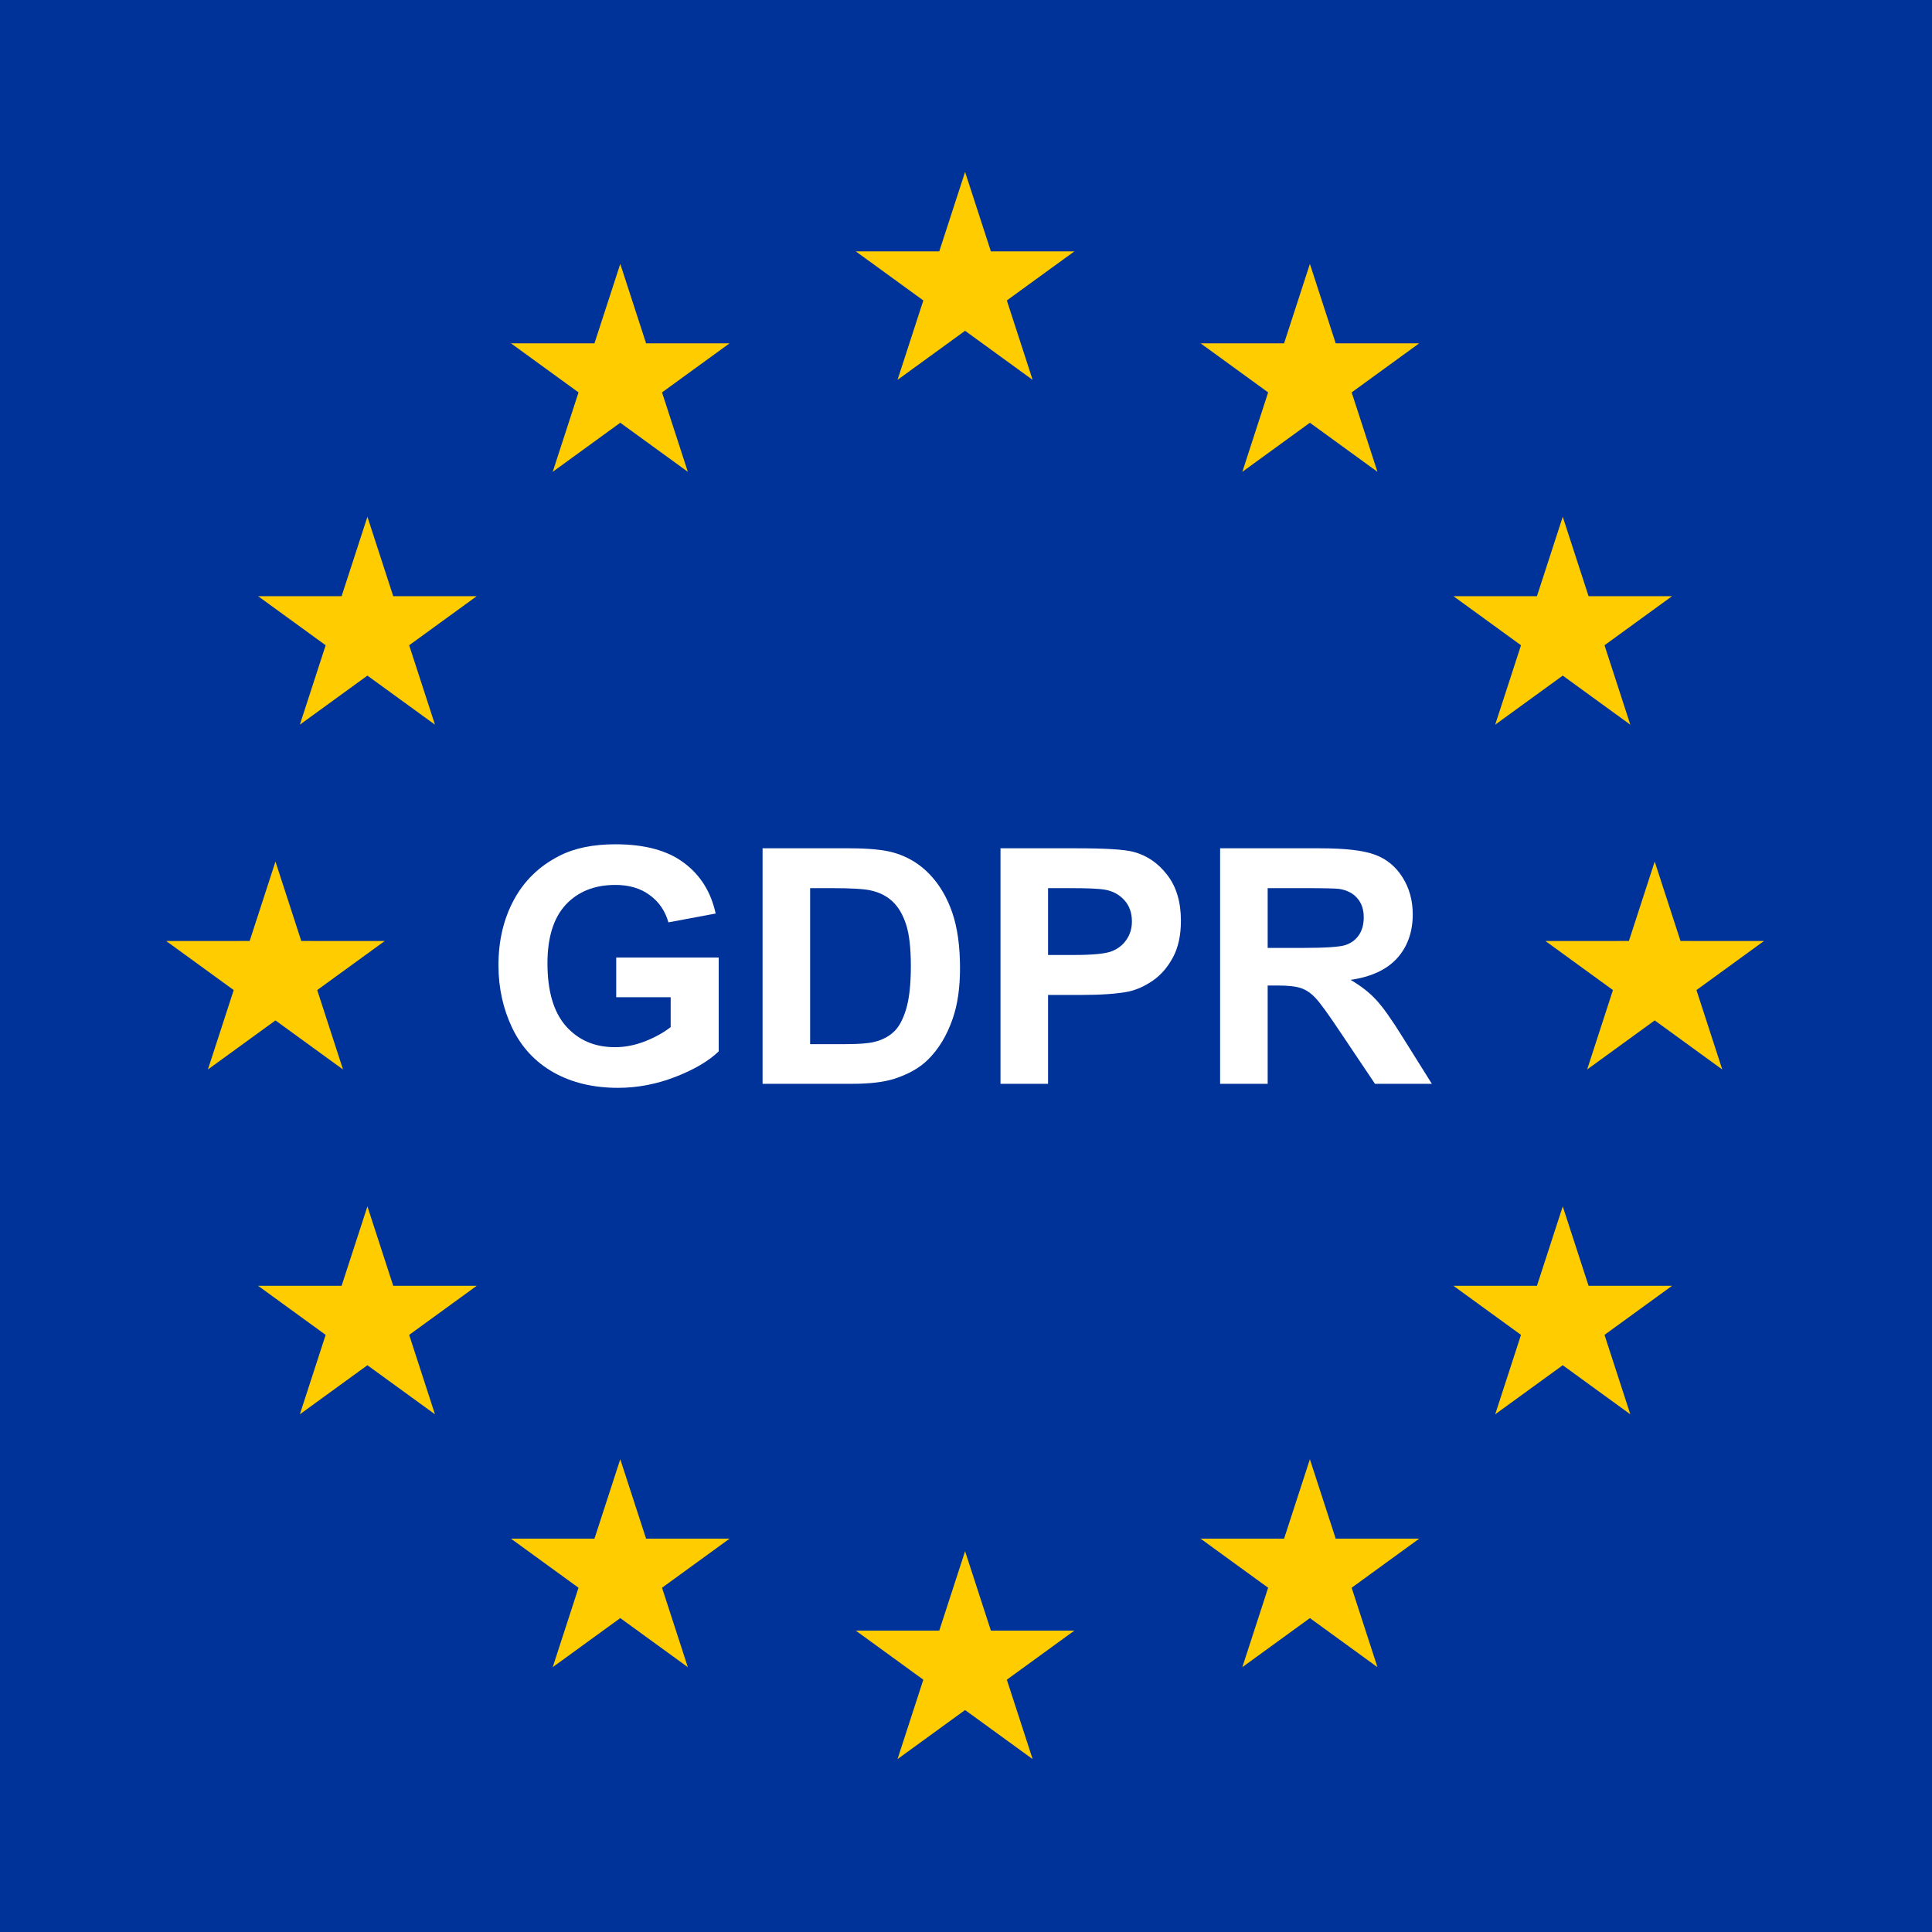
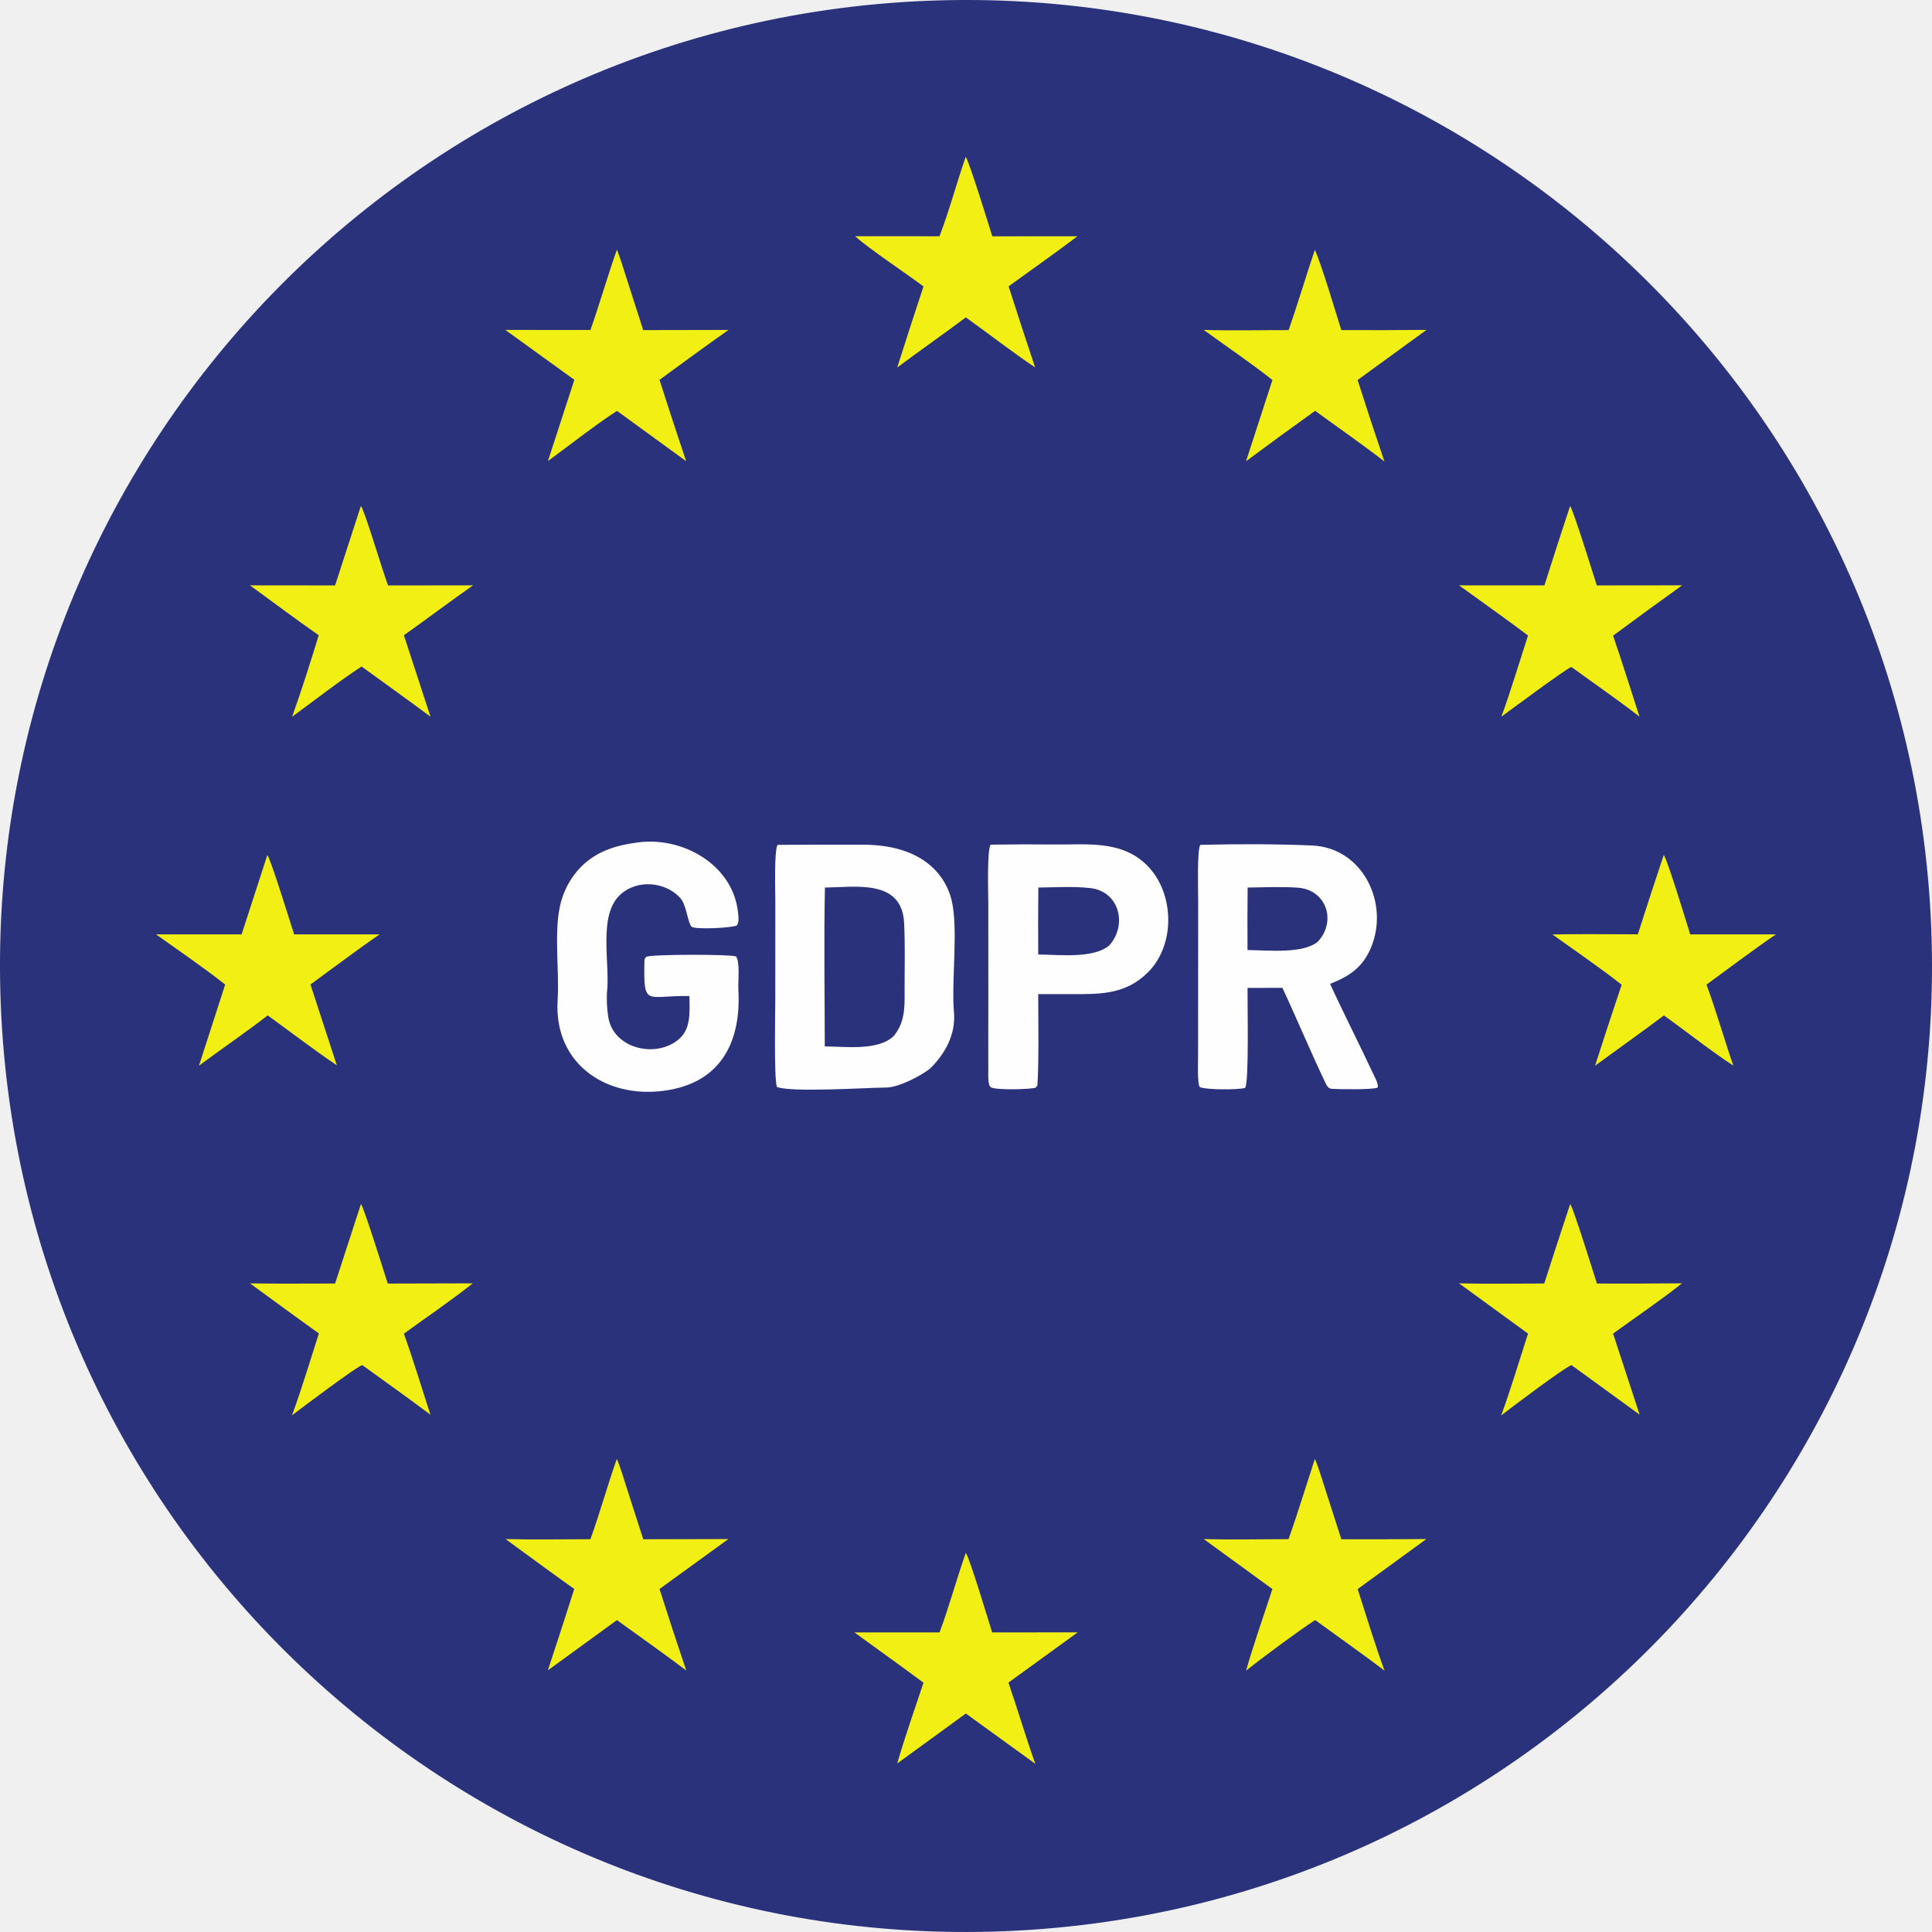
- <svg xmlns="http://www.w3.org/2000/svg" width="1000" height="1000" viewBox="0 0 1000 1000" fill="none">
-   <rect width="1000" height="1000" fill="#003399" />
-   <path d="M499.524 89L512.882 130.106L556.104 130.107L521.138 155.514L534.492 196.621L499.524 171.217L464.557 196.62L477.911 155.513L442.945 130.107L486.166 130.105L499.524 89Z" fill="#FFCC00" />
-   <path d="M499.524 802.895L512.882 844L556.104 844.002L521.138 869.408L534.492 910.516L499.524 885.112L464.557 910.516L477.911 869.408L442.945 844.002L486.166 844L499.524 802.895Z" fill="#FFCC00" />
-   <path d="M856.472 445.947L869.83 487.053L913.051 487.055L878.085 512.461L891.44 553.568L856.472 528.165L821.504 553.568L834.858 512.461L799.893 487.055L843.114 487.053L856.472 445.947Z" fill="#FFCC00" />
-   <path d="M142.579 445.947L155.937 487.053L199.158 487.055L164.192 512.461L177.547 553.568L142.579 528.165L107.611 553.568L120.966 512.461L86 487.055L129.221 487.053L142.579 445.947Z" fill="#FFCC00" />
-   <path d="M808.878 267.473L822.236 308.579L865.457 308.58L830.491 333.987L843.846 375.093L808.878 349.69L773.91 375.093L787.265 333.987L752.299 308.58L795.52 308.579L808.878 267.473Z" fill="#FFCC00" />
-   <path d="M677.999 136.594L691.357 177.7L734.578 177.701L699.612 203.108L712.967 244.214L677.999 218.811L643.031 244.214L656.386 203.108L621.42 177.701L664.641 177.7L677.999 136.594Z" fill="#FFCC00" />
-   <path d="M321.052 755.301L334.41 796.406L377.631 796.408L342.665 821.815L356.02 862.922L321.052 837.518L286.084 862.922L299.439 821.815L264.473 796.408L307.694 796.406L321.052 755.301Z" fill="#FFCC00" />
-   <path d="M190.173 624.42L203.531 665.526L246.752 665.527L211.786 690.934L225.141 732.041L190.173 706.637L155.205 732.041L168.56 690.934L133.594 665.527L176.815 665.526L190.173 624.42Z" fill="#FFCC00" />
-   <path d="M190.173 267.473L203.531 308.579L246.752 308.58L211.786 333.987L225.141 375.093L190.173 349.69L155.205 375.093L168.56 333.987L133.594 308.58L176.815 308.579L190.173 267.473Z" fill="#FFCC00" />
-   <path d="M808.878 624.42L822.236 665.526L865.457 665.527L830.491 690.934L843.846 732.041L808.878 706.637L773.91 732.041L787.265 690.934L752.299 665.527L795.52 665.526L808.878 624.42Z" fill="#FFCC00" />
-   <path d="M321.052 136.594L334.41 177.7L377.631 177.701L342.665 203.108L356.02 244.214L321.052 218.811L286.084 244.214L299.439 203.108L264.473 177.701L307.694 177.7L321.052 136.594Z" fill="#FFCC00" />
-   <path d="M677.999 755.301L691.357 796.406L734.578 796.408L699.612 821.815L712.967 862.922L677.999 837.518L643.031 862.922L656.386 821.815L621.42 796.408L664.641 796.406L677.999 755.301Z" fill="#FFCC00" />
-   <path d="M318.952 516.163V495.624H372.004V544.186C366.849 549.175 359.365 553.582 349.553 557.407C339.796 561.177 329.901 563.062 319.867 563.062C307.116 563.062 296.001 560.401 286.522 555.079C277.042 549.702 269.919 542.051 265.151 532.128C260.384 522.15 258 511.312 258 499.615C258 486.92 260.661 475.639 265.983 465.771C271.305 455.904 279.093 448.337 289.349 443.07C297.166 439.023 306.895 437 318.536 437C333.67 437 345.478 440.188 353.96 446.563C362.497 452.882 367.985 461.641 370.424 472.839L345.977 477.413C344.259 471.426 341.016 466.714 336.248 463.277C331.536 459.784 325.632 458.038 318.536 458.038C307.782 458.038 299.217 461.447 292.842 468.266C286.522 475.085 283.362 485.202 283.362 498.617C283.362 513.086 286.577 523.952 293.008 531.214C299.439 538.42 307.865 542.024 318.287 542.024C323.442 542.024 328.598 541.026 333.753 539.03C338.964 536.979 343.427 534.512 347.141 531.629V516.163H318.952Z" fill="white" />
-   <path d="M394.706 439.079H439.692C449.837 439.079 457.57 439.855 462.892 441.407C470.043 443.514 476.169 447.256 481.269 452.633C486.369 458.01 490.25 464.607 492.911 472.424C495.572 480.185 496.902 489.775 496.902 501.195C496.902 511.229 495.655 519.877 493.16 527.139C490.111 536.009 485.759 543.188 480.105 548.676C475.836 552.834 470.071 556.077 462.809 558.405C457.376 560.124 450.114 560.983 441.022 560.983H394.706V439.079ZM419.319 459.701V540.444H437.696C444.57 540.444 449.532 540.056 452.581 539.28C456.572 538.282 459.871 536.591 462.476 534.207C465.137 531.824 467.299 527.915 468.962 522.483C470.625 516.994 471.457 509.538 471.457 500.114C471.457 490.69 470.625 483.455 468.962 478.411C467.299 473.366 464.971 469.43 461.977 466.603C458.984 463.776 455.186 461.863 450.585 460.865C447.148 460.089 440.413 459.701 430.379 459.701H419.319Z" fill="white" />
-   <path d="M517.857 560.983V439.079H557.355C572.323 439.079 582.08 439.689 586.625 440.908C593.61 442.738 599.459 446.729 604.171 452.882C608.883 458.98 611.239 466.88 611.239 476.581C611.239 484.065 609.881 490.357 607.165 495.457C604.448 500.558 600.983 504.577 596.77 507.515C592.613 510.397 588.372 512.31 584.048 513.252C578.171 514.417 569.662 514.999 558.519 514.999H542.471V560.983H517.857ZM542.471 459.701V494.293H555.942C565.643 494.293 572.129 493.656 575.4 492.381C578.67 491.106 581.22 489.11 583.05 486.394C584.935 483.677 585.877 480.517 585.877 476.914C585.877 472.479 584.574 468.82 581.969 465.938C579.363 463.055 576.065 461.253 572.073 460.533C569.135 459.978 563.231 459.701 554.362 459.701H542.471Z" fill="white" />
-   <path d="M631.529 560.983V439.079H683.334C696.361 439.079 705.813 440.188 711.689 442.405C717.621 444.567 722.361 448.448 725.909 454.047C729.457 459.646 731.231 466.049 731.231 473.255C731.231 482.402 728.542 489.969 723.165 495.956C717.787 501.888 709.749 505.63 699.05 507.182C704.372 510.287 708.751 513.696 712.188 517.41C715.681 521.124 720.365 527.721 726.241 537.201L741.126 560.983H711.689L693.894 534.457C687.575 524.977 683.251 519.018 680.922 516.579C678.594 514.084 676.127 512.393 673.522 511.506C670.916 510.564 666.786 510.093 661.132 510.093H656.142V560.983H631.529ZM656.142 490.634H674.353C686.161 490.634 693.534 490.136 696.472 489.138C699.41 488.14 701.711 486.421 703.374 483.982C705.037 481.543 705.869 478.494 705.869 474.835C705.869 470.733 704.76 467.434 702.542 464.94C700.38 462.39 697.304 460.782 693.312 460.117C691.317 459.84 685.329 459.701 675.351 459.701H656.142V490.634Z" fill="white" />
+ <svg xmlns="http://www.w3.org/2000/svg" preserveAspectRatio="none" overflow="visible" style="display: block;" width="70" height="69.999" viewBox="0 0 70 69.999" fill="none">
+   <g id="GDPR">
+     <path d="M33.566 0.03C52.885 -0.762 69.187 14.262 69.971 33.582C70.754 52.901 55.722 69.196 36.402 69.971C17.094 70.745 0.812 55.725 0.029 36.418C-0.754 17.111 14.259 0.822 33.566 0.03Z" fill="#2A327B" />
+     <path d="M28.174 30.61C29.209 30.606 30.245 30.601 31.281 30.605C32.217 30.608 33.208 30.82 33.881 31.521C34.168 31.821 34.372 32.192 34.474 32.595C34.732 33.617 34.464 35.562 34.564 36.683C34.633 37.461 34.249 38.184 33.688 38.726C33.311 39.009 32.557 39.399 32.106 39.403C31.445 39.408 28.631 39.589 28.148 39.381C28.04 39.058 28.09 36.658 28.09 36.171L28.092 32.662C28.092 32.344 28.044 30.797 28.174 30.61Z" fill="#FEFEFE" />
+     <path d="M29.889 32.157C31 32.145 32.672 31.842 32.757 33.43C32.802 34.278 32.77 35.134 32.776 35.984C32.78 36.557 32.765 37.068 32.387 37.53C31.834 38.079 30.644 37.921 29.883 37.913C29.882 36.029 29.848 34.031 29.889 32.157Z" fill="#2A327B" />
+     <path d="M43.49 30.611C44.799 30.577 46.246 30.577 47.543 30.634C49.387 30.716 50.353 32.746 49.667 34.349C49.364 35.058 48.88 35.379 48.192 35.647C48.693 36.742 49.249 37.822 49.758 38.915C49.815 39.037 49.959 39.285 49.913 39.405C49.761 39.486 48.516 39.468 48.269 39.451C48.145 39.443 48.125 39.395 48.062 39.315C47.514 38.18 47.005 36.946 46.464 35.791L45.201 35.794C45.193 36.288 45.261 39.227 45.112 39.416C44.889 39.49 43.724 39.489 43.484 39.393C43.372 39.347 43.409 38.446 43.409 38.263L43.412 32.634C43.412 32.31 43.367 30.778 43.49 30.611Z" fill="#FEFEFE" />
+     <path d="M45.204 32.157C45.796 32.151 46.436 32.119 47.023 32.162C48.055 32.236 48.437 33.368 47.75 34.117C47.207 34.568 45.951 34.429 45.2 34.422C45.194 33.667 45.196 32.912 45.204 32.157Z" fill="#2A327B" />
+     <path d="M35.889 30.605C35.93 30.603 35.972 30.602 36.014 30.602C36.695 30.591 37.435 30.59 38.117 30.597C39.326 30.617 40.62 30.413 41.563 31.357C42.559 32.355 42.601 34.239 41.581 35.24C40.788 36.019 39.908 36.023 38.867 36.019L37.617 36.02C37.617 36.873 37.646 38.43 37.587 39.328C37.566 39.355 37.545 39.381 37.525 39.408C37.361 39.468 36.12 39.505 35.911 39.399C35.783 39.334 35.809 38.963 35.808 38.762C35.805 37.974 35.808 37.176 35.809 36.383L35.808 32.746C35.808 32.388 35.756 30.84 35.889 30.605Z" fill="#FEFEFE" />
+     <path d="M37.621 32.157C38.222 32.151 38.923 32.108 39.511 32.178C40.56 32.303 40.857 33.511 40.19 34.256C39.613 34.737 38.405 34.591 37.617 34.583C37.611 33.775 37.612 32.966 37.621 32.157Z" fill="#2A327B" />
+     <path d="M22.993 30.541C24.659 30.251 26.564 31.306 26.741 33.068C26.755 33.206 26.787 33.414 26.697 33.531C26.495 33.625 25.151 33.688 25.054 33.572C24.902 33.389 24.877 32.764 24.628 32.516C24.102 31.954 23.111 31.849 22.489 32.401C21.64 33.156 22.123 34.944 21.989 35.988C21.979 36.281 21.994 36.544 22.036 36.832C22.209 38.021 23.823 38.373 24.634 37.618C25.046 37.236 24.983 36.621 24.98 36.089C23.403 36.055 23.315 36.527 23.349 34.809C23.367 34.702 23.35 34.753 23.422 34.663C23.671 34.573 26.43 34.573 26.665 34.652C26.823 34.844 26.735 35.572 26.752 35.859C26.857 37.658 26.184 39.139 24.274 39.485C22.082 39.891 20.052 38.611 20.204 36.231C20.27 35.206 20.072 33.846 20.285 32.848C20.372 32.43 20.55 32.036 20.806 31.693C21.353 30.965 22.116 30.659 22.993 30.541Z" fill="#FEFEFE" />
+     <path d="M34.993 56.263C35.156 56.512 35.81 58.715 35.948 59.146L39.049 59.143L36.538 60.963C36.873 61.939 37.164 62.931 37.511 63.906L34.994 62.084L32.508 63.895C32.77 62.981 33.154 61.882 33.46 60.968C32.637 60.356 31.786 59.749 30.956 59.145H34.042C34.378 58.248 34.664 57.19 34.993 56.263Z" fill="#F2EF15" />
+     <path d="M34.988 5.683C35.123 5.859 35.839 8.206 35.953 8.562L39.037 8.56C38.243 9.165 37.357 9.784 36.544 10.374C36.857 11.356 37.177 12.336 37.505 13.313C36.713 12.785 35.791 12.068 34.993 11.499C34.178 12.112 33.329 12.701 32.508 13.316C32.819 12.335 33.136 11.356 33.459 10.379C32.815 9.892 31.532 9.051 30.981 8.558L34.039 8.56C34.371 7.701 34.675 6.589 34.988 5.683Z" fill="#F2EF15" />
+     <path d="M56.887 18.334C56.987 18.425 57.752 20.891 57.855 21.211L60.948 21.207C60.109 21.809 59.275 22.417 58.445 23.032C58.776 23.994 59.088 24.996 59.402 25.966C58.641 25.373 57.725 24.741 56.936 24.167C56.819 24.172 54.677 25.764 54.398 25.967C54.732 25.051 55.059 23.961 55.363 23.026C54.554 22.416 53.686 21.805 52.864 21.208L55.957 21.21C56.261 20.249 56.571 19.29 56.887 18.334Z" fill="#F2EF15" />
+     <path d="M9.686 30.98C9.804 31.105 10.54 33.492 10.656 33.853L13.755 33.854C12.937 34.414 12.057 35.083 11.249 35.671L12.205 38.6C11.398 38.054 10.497 37.368 9.7 36.79C8.919 37.395 8.016 38.013 7.209 38.612L8.158 35.673C7.438 35.097 6.421 34.403 5.654 33.854L8.754 33.853L9.686 30.98Z" fill="#F2EF15" />
+     <path d="M22.35 9.049C22.442 9.243 22.598 9.763 22.673 9.995L23.305 11.96L26.396 11.954C25.562 12.538 24.719 13.163 23.895 13.762C24.209 14.747 24.531 15.729 24.861 16.71L22.357 14.888C21.696 15.301 20.523 16.216 19.852 16.706L20.81 13.761L18.308 11.954L21.393 11.957C21.728 11.003 22.012 10.008 22.35 9.049Z" fill="#F2EF15" />
+     <path d="M60.281 30.975C60.419 31.16 61.128 33.496 61.24 33.854L64.345 33.854C63.525 34.413 62.639 35.086 61.83 35.674C62.169 36.593 62.474 37.658 62.801 38.608C62.062 38.134 61.042 37.33 60.285 36.791C59.478 37.402 58.612 38.012 57.791 38.615C58.106 37.634 58.427 36.655 58.756 35.679C58.014 35.093 57.03 34.419 56.247 33.856C57.261 33.837 58.325 33.853 59.342 33.852C59.648 32.891 59.961 31.932 60.281 30.975Z" fill="#F2EF15" />
+     <path d="M47.639 9.051C47.888 9.598 48.393 11.313 48.598 11.959C49.627 11.964 50.655 11.962 51.684 11.953L49.189 13.769C49.503 14.756 49.827 15.739 50.16 16.72C49.375 16.111 48.459 15.475 47.649 14.885C46.81 15.487 45.975 16.096 45.146 16.712L46.102 13.769C45.385 13.196 44.373 12.506 43.612 11.953C44.592 11.984 45.699 11.959 46.689 11.96C47.018 11.018 47.318 10.007 47.639 9.051Z" fill="#F2EF15" />
+     <path d="M56.891 43.625C56.998 43.739 57.76 46.197 57.859 46.505C58.887 46.509 59.914 46.506 60.942 46.497C60.231 47.068 59.202 47.769 58.445 48.319L59.407 51.256L56.942 49.464C56.786 49.469 54.628 51.094 54.39 51.285C54.724 50.383 55.062 49.245 55.364 48.319L52.864 46.498C53.86 46.524 54.948 46.503 55.951 46.504C56.259 45.542 56.573 44.583 56.891 43.625Z" fill="#F2EF15" />
+     <path d="M13.078 43.624C13.18 43.729 13.938 46.162 14.049 46.506L17.13 46.498C16.411 47.074 15.397 47.766 14.634 48.322C14.966 49.245 15.288 50.315 15.597 51.259C14.795 50.655 13.943 50.054 13.128 49.461C12.985 49.465 10.888 51.045 10.579 51.279C10.916 50.375 11.251 49.247 11.554 48.315C10.719 47.714 9.887 47.109 9.058 46.499C10.073 46.516 11.123 46.504 12.141 46.504L13.078 43.624Z" fill="#F2EF15" />
+     <path d="M13.075 18.332C13.2 18.447 13.9 20.824 14.062 21.212L17.139 21.208C16.303 21.796 15.472 22.421 14.634 23.017L15.598 25.967C14.778 25.356 13.929 24.752 13.101 24.149C12.339 24.643 11.337 25.42 10.583 25.97C10.913 25.053 11.262 23.953 11.548 23.017C10.724 22.442 9.874 21.802 9.057 21.208L12.141 21.211L13.075 18.332Z" fill="#F2EF15" />
+     <path d="M22.348 52.86C22.461 53.102 22.605 53.593 22.694 53.868L23.306 55.77L26.39 55.763L23.896 57.572C24.209 58.559 24.532 59.543 24.864 60.524C24.047 59.909 23.182 59.298 22.352 58.699L19.85 60.52C20.174 59.539 20.493 58.556 20.806 57.571C19.978 56.986 19.14 56.36 18.318 55.763C19.307 55.79 20.396 55.769 21.393 55.769C21.73 54.829 22.011 53.814 22.348 52.86Z" fill="#F2EF15" />
+     <path d="M47.639 52.86C47.752 53.096 47.915 53.641 48 53.904L48.6 55.77C49.627 55.773 50.653 55.77 51.68 55.763L49.191 57.575C49.498 58.525 49.823 59.602 50.164 60.529C49.348 59.914 48.478 59.3 47.65 58.697C47.03 59.102 45.715 60.077 45.148 60.529C45.408 59.607 45.801 58.5 46.101 57.574L43.612 55.762C44.589 55.793 45.699 55.767 46.685 55.767C47.015 54.846 47.333 53.797 47.639 52.86Z" fill="#F2EF15" />
+   </g>
</svg>
